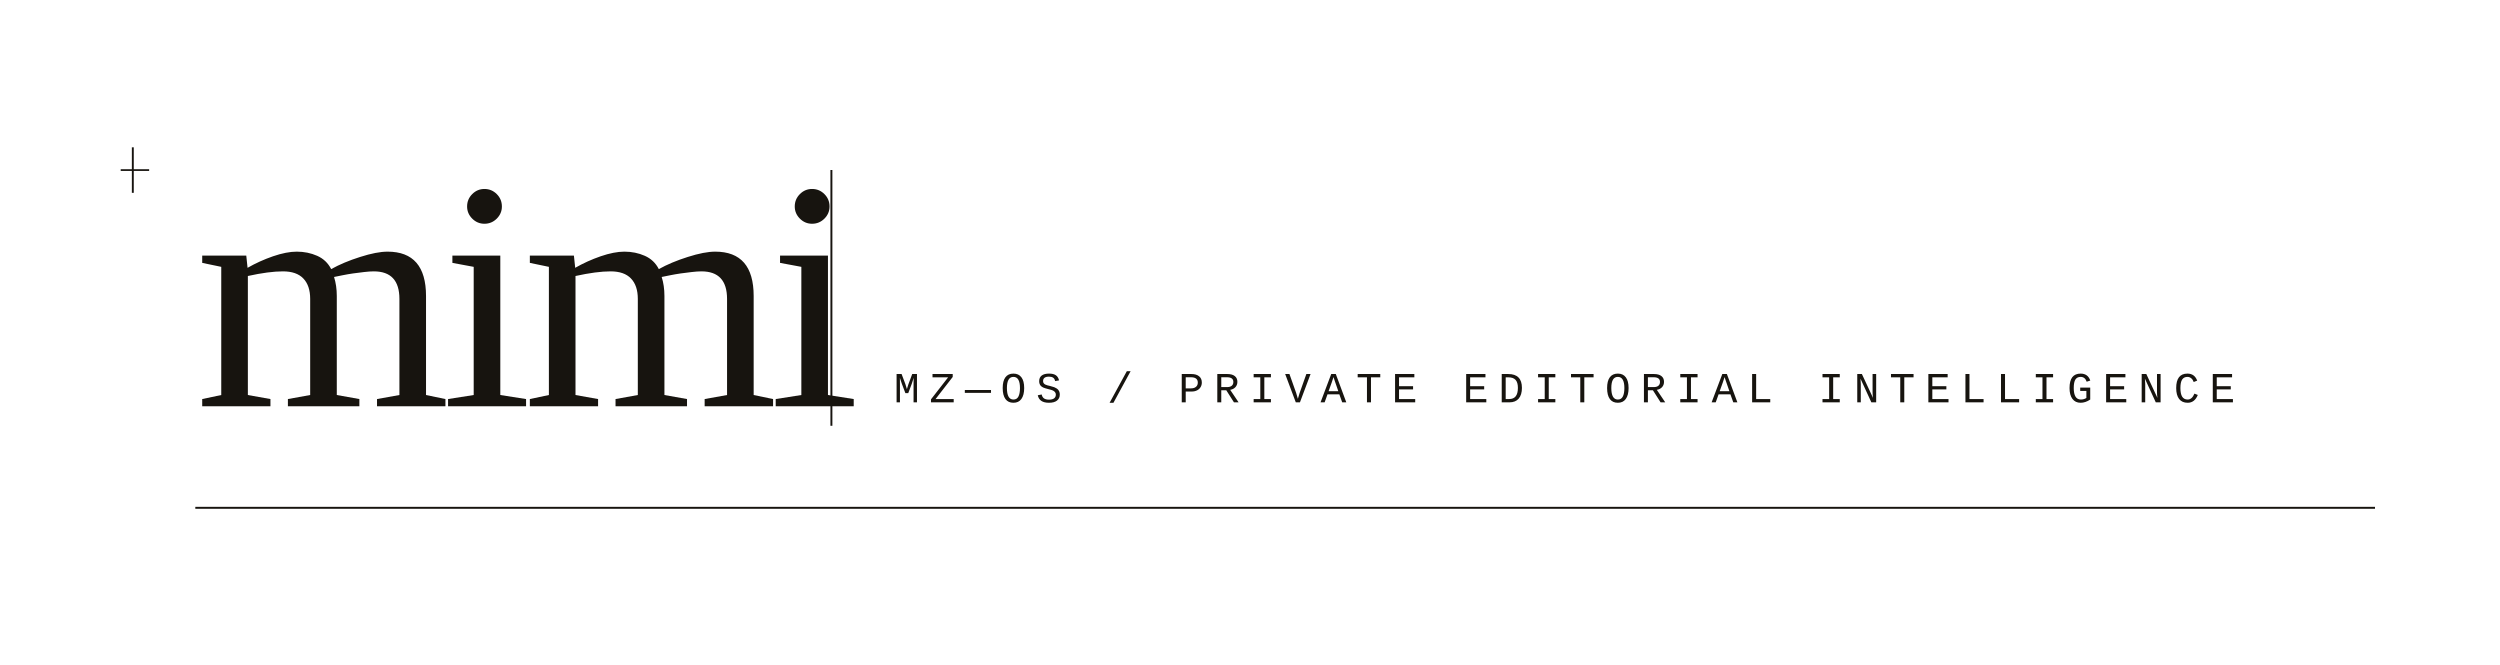
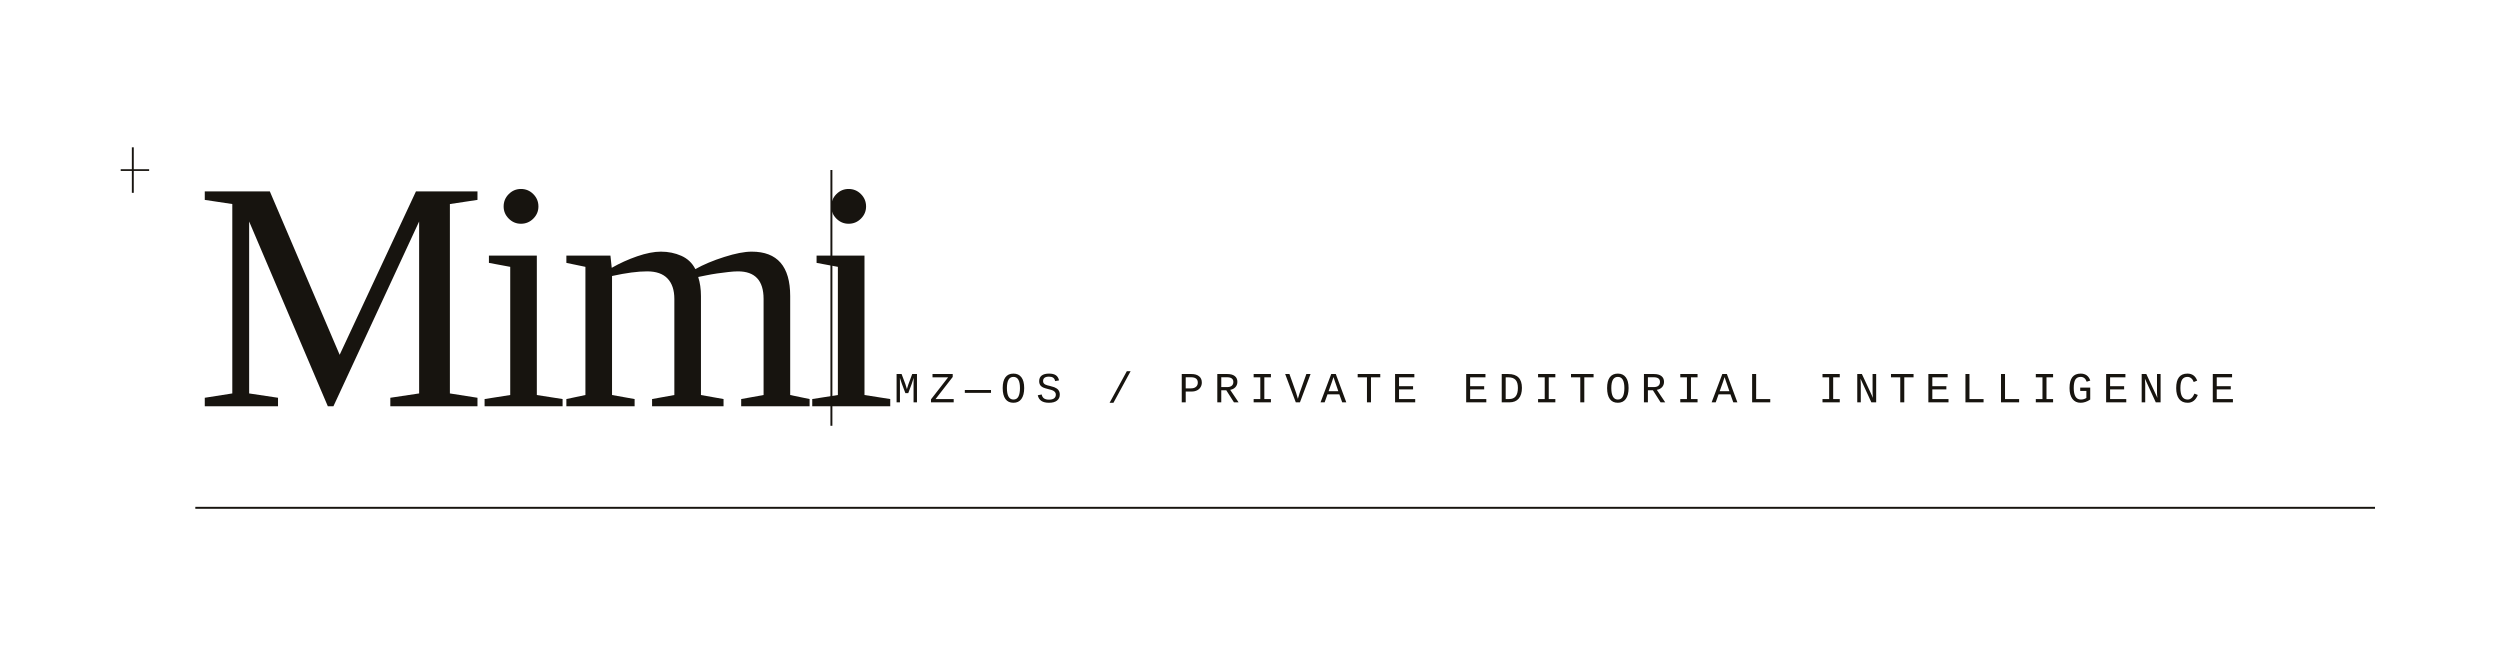
<svg xmlns="http://www.w3.org/2000/svg" width="640" height="170" viewBox="0 0 640 170">
  <defs>
    <style />
  </defs>
  <g fill="none" stroke="#17140f" stroke-linecap="square">
    <line x1="34" y1="37.96" x2="34" y2="49.12" stroke-width="0.49" />
    <line x1="31.12" y1="43.54" x2="37.96" y2="43.54" stroke-width="0.441" />
  </g>
-   <text x="50" y="104" font-family="'Cormorant Garamond', 'Times New Roman', Georgia, serif" font-weight="500" font-size="84" fill="#17140f" text-anchor="start" letter-spacing="-2.4">mimi</text>
+   <text x="50" y="104" font-family="'Cormorant Garamond', 'Times New Roman', Georgia, serif" font-weight="500" font-size="84" fill="#17140f" text-anchor="start" letter-spacing="-2.4">Mimi</text>
  <line x1="212.84" y1="43.52" x2="212.84" y2="109" stroke="#17140f" stroke-width="0.5" />
  <text x="228.84" y="103" font-family="'IBM Plex Mono', ui-monospace, 'Courier New', monospace" font-weight="500" font-size="11" fill="#17140f" text-anchor="start" letter-spacing="2.5">MZ—OS / PRIVATE EDITORIAL INTELLIGENCE</text>
  <line x1="50" y1="130" x2="608" y2="130" stroke="#17140f" stroke-width="0.5" />
</svg>
